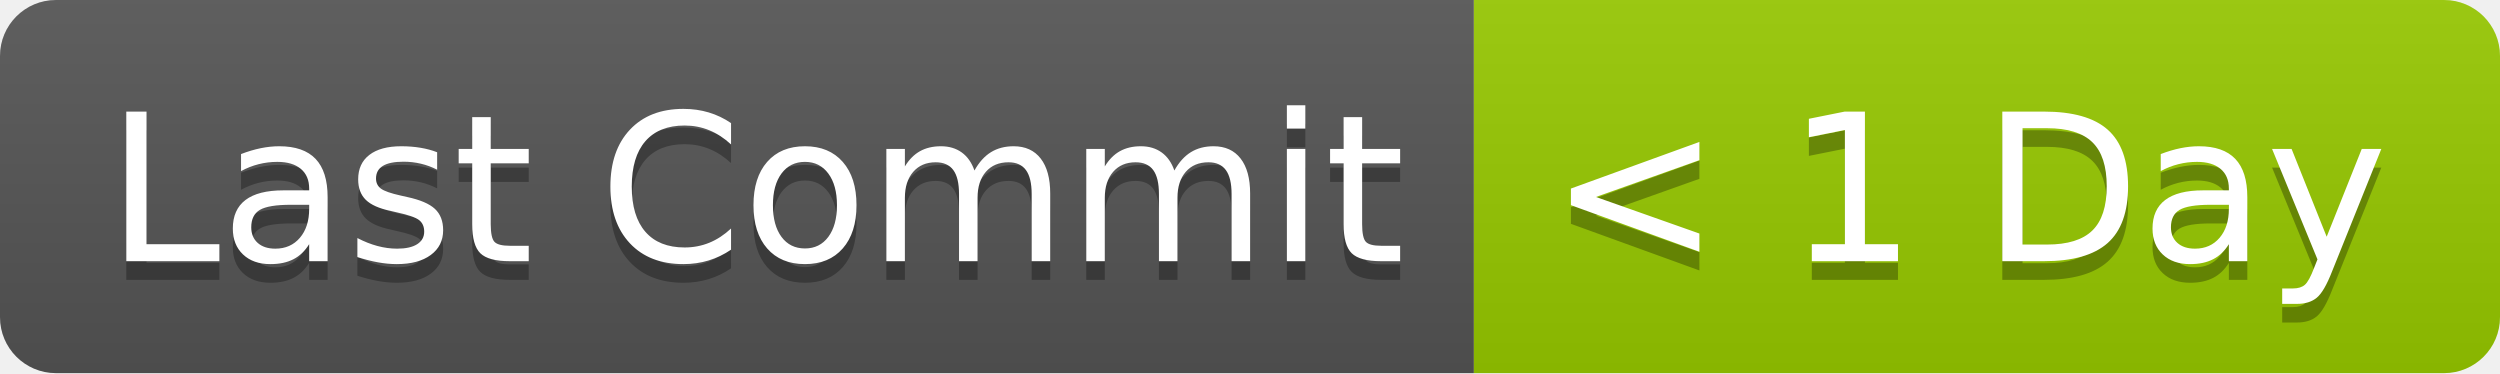
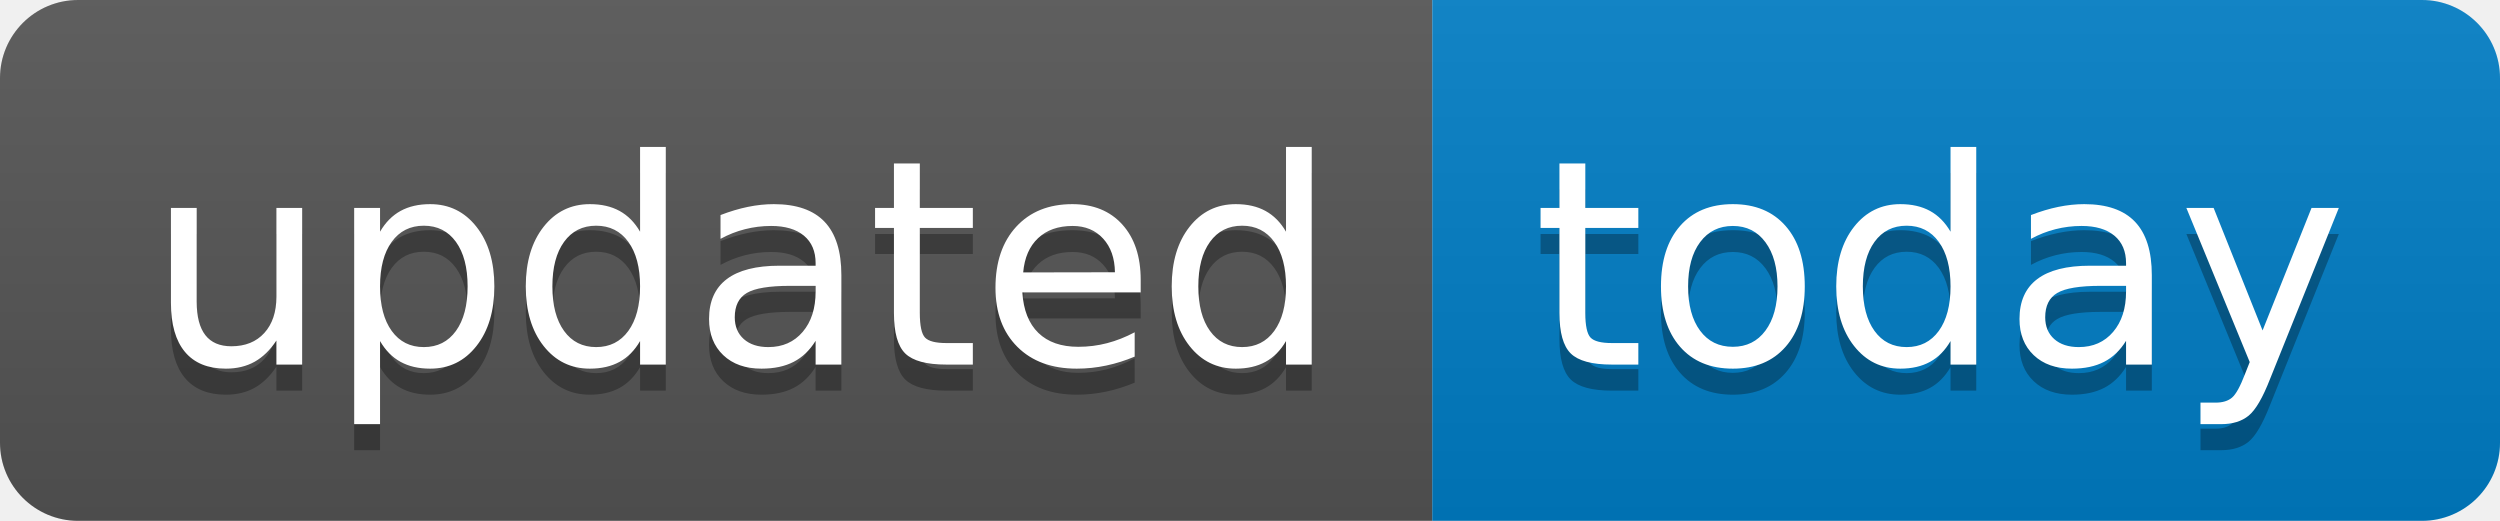
- <svg xmlns="http://www.w3.org/2000/svg" width="134" height="20">
+ <svg xmlns="http://www.w3.org/2000/svg" width="96" height="20">
  <linearGradient id="b" x2="0" y2="100%">
    <stop offset="0" stop-color="#bbb" stop-opacity=".1" />
    <stop offset="1" stop-opacity=".1" />
  </linearGradient>
  <clipPath id="a">
-     <rect width="134" height="20" rx="3" fill="#fff" />
+     <rect width="96" height="20" rx="3" fill="#fff" />
  </clipPath>
  <g clip-path="url(#a)">
-     <path fill="#555" d="M0 0h79v20H0z" />
-     <path fill="#97CA00" d="M79 0h55v20H79z" />
-     <path fill="url(#b)" d="M0 0h134v20H0z" />
+     <path fill="#555" d="M0 0h55v20H0z" />
+     <path fill="#007ec6" d="M55 0h41v20H55z" />
+     <path fill="url(#b)" d="M0 0h96v20H0z" />
  </g>
  <g fill="#fff" text-anchor="middle" font-family="DejaVu Sans,Verdana,Geneva,sans-serif" font-size="110">
-     <text x="405" y="150" fill="#010101" fill-opacity=".3" transform="scale(.1)" textLength="690">Last Commit</text>
-     <text x="405" y="140" transform="scale(.1)" textLength="690">Last Commit</text>
-     <text x="1055" y="150" fill="#010101" fill-opacity=".3" transform="scale(.1)" textLength="450">&lt; 1 Day</text>
-     <text x="1055" y="140" transform="scale(.1)" textLength="450">&lt; 1 Day</text>
+     <text x="285" y="150" fill="#010101" fill-opacity=".3" transform="scale(.1)" textLength="450">updated</text>
+     <text x="285" y="140" transform="scale(.1)" textLength="450">updated</text>
+     <text x="745" y="150" fill="#010101" fill-opacity=".3" transform="scale(.1)" textLength="310">today</text>
+     <text x="745" y="140" transform="scale(.1)" textLength="310">today</text>
  </g>
</svg>
